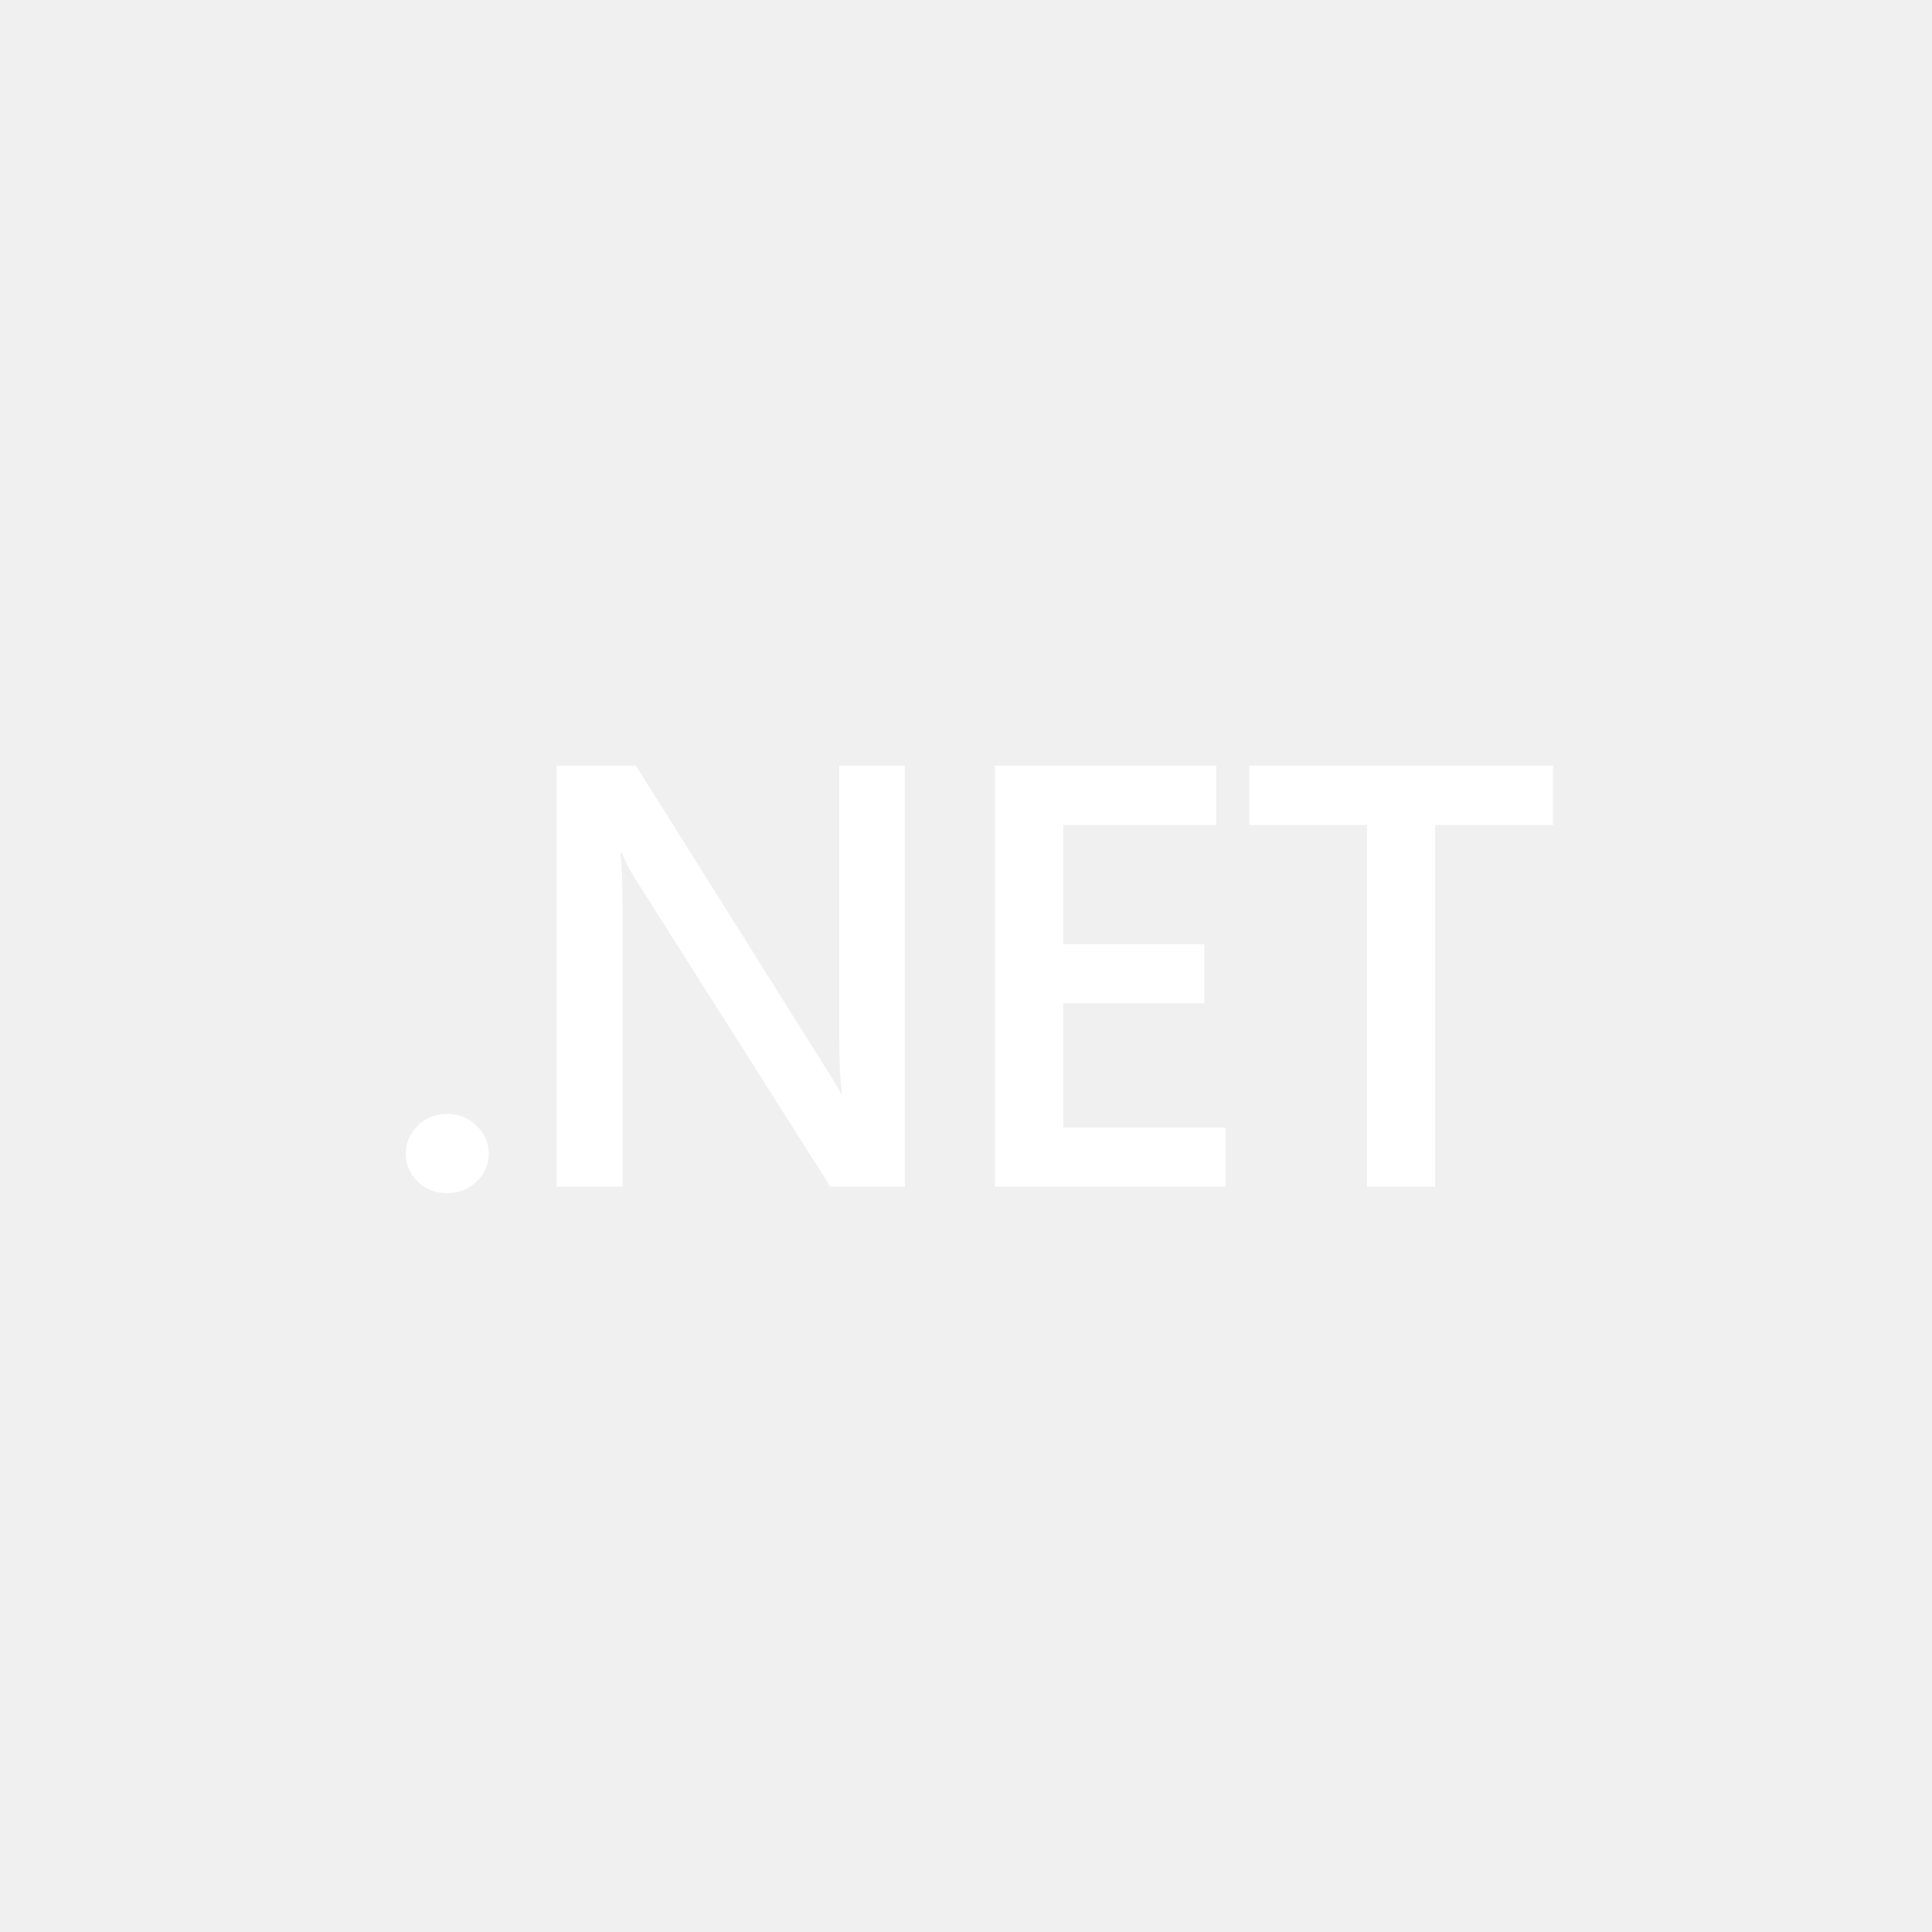
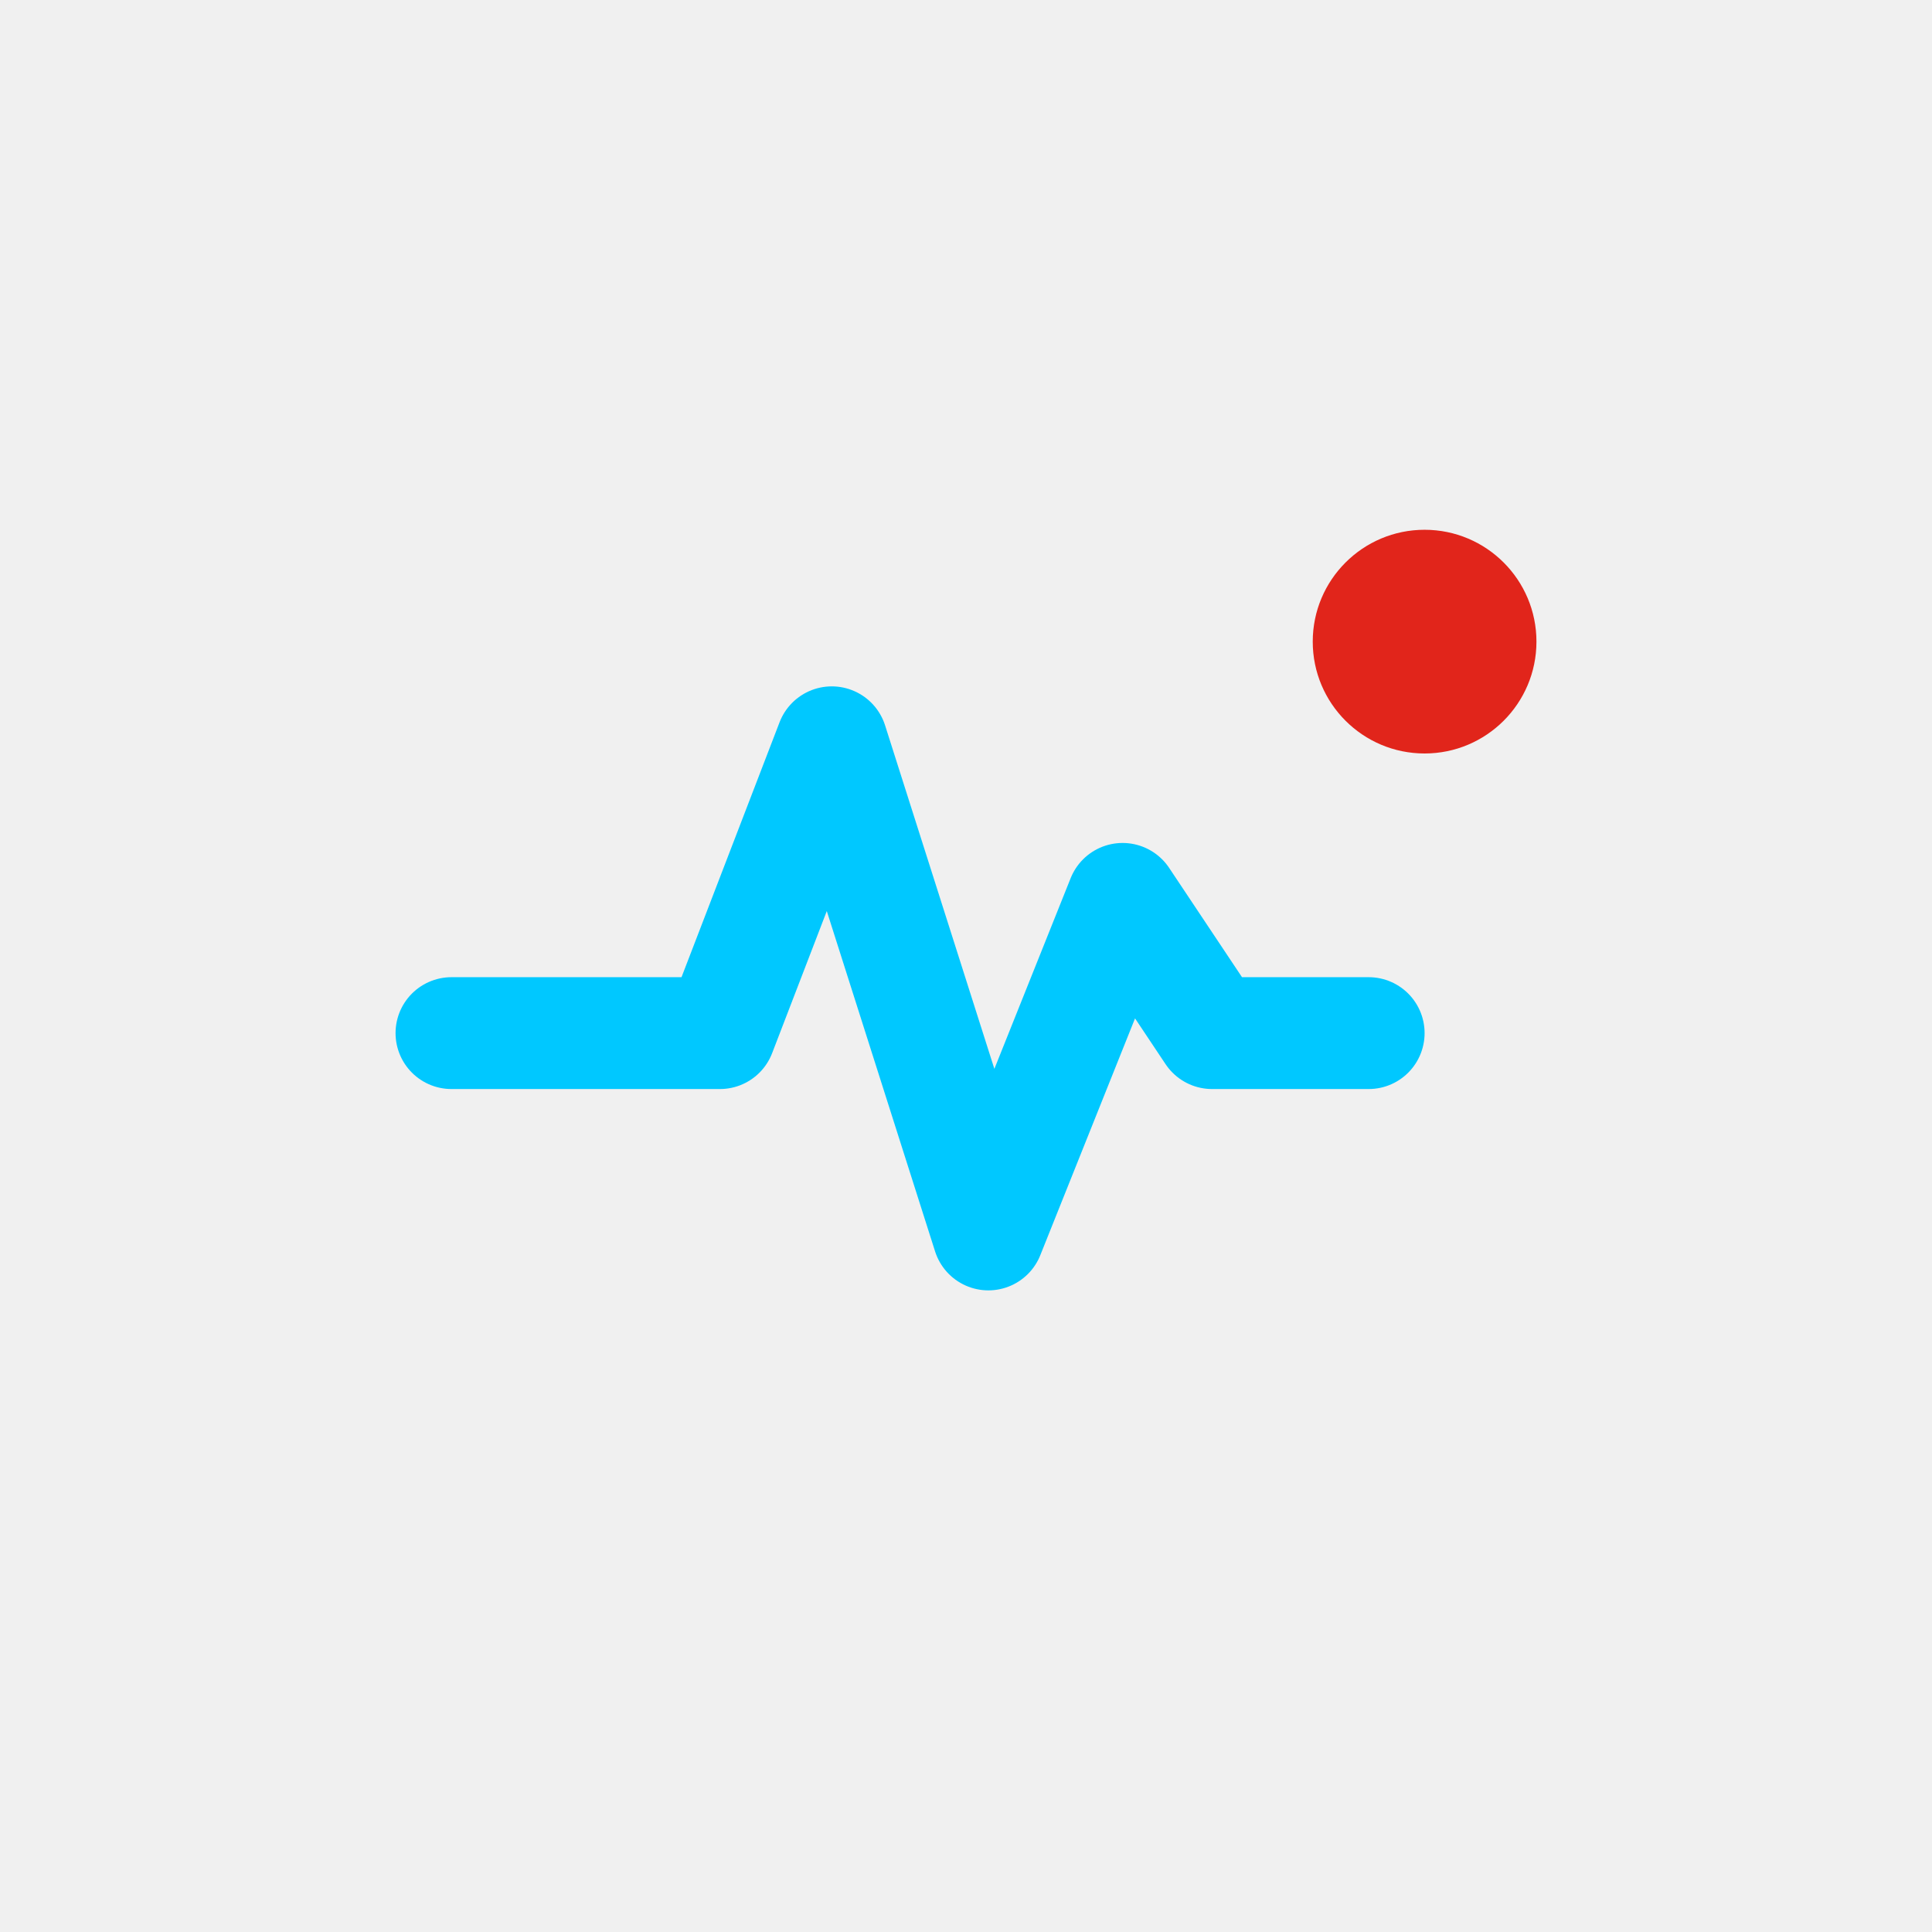
- <svg xmlns="http://www.w3.org/2000/svg" width="456" height="456" viewBox="0 0 456 456" version="1.1" xml:space="preserve" style="fill-rule:evenodd;clip-rule:evenodd;stroke-linejoin:round;stroke-miterlimit:2;">
-   <path d="m 105.5,281.609 c -2.703,0 -5.001,-0.9 -6.893,-2.702 -1.892,-1.848 -2.838,-4.042 -2.838,-6.582 0,-2.587 0.946,-4.804 2.838,-6.652 1.892,-1.848 4.19,-2.772 6.893,-2.772 2.748,0 5.068,0.924 6.96,2.772 1.937,1.848 2.906,4.064 2.906,6.652 0,2.54 -0.968,4.734 -2.906,6.582 -1.892,1.802 -4.212,2.702 -6.96,2.702 z" style="fill:#ffffff;fill-rule:nonzero;stroke-width:0.838" />
-   <path d="M 213.561,280.084 H 195.99 L 149.7,207.054 c -1.171,-1.848 -2.14,-3.765 -2.906,-5.751 h -0.406 c 0.361,2.125 0.541,6.675 0.541,13.65 v 65.132 h -15.543 v -99.36 h 18.719 l 44.737,71.298 c 1.892,2.957 3.109,4.989 3.649,6.098 h 0.27 c -0.45,-2.632 -0.676,-7.09 -0.676,-13.373 v -64.023 h 15.476 z" style="fill:#ffffff;fill-rule:nonzero;stroke-width:0.838" />
-   <path d="m 289.251,280.084 h -54.401 v -99.36 h 52.238 v 13.997 h -36.154 v 28.131 h 33.316 v 13.927 h -33.316 v 29.378 h 38.316 z" style="fill:#ffffff;fill-rule:nonzero;stroke-width:0.838" />
-   <path d="M 366.565,194.721 H 338.722 v 85.363 h -16.084 v -85.363 h -27.775 v -13.997 h 71.701 z" style="fill:#ffffff;fill-rule:nonzero;stroke-width:0.838" />
+ <svg xmlns="http://www.w3.org/2000/svg" width="456" height="456" viewBox="0 0 456 456">
+   <g transform="translate(228,228) scale(0.66) translate(-256,-256)">
+     <polyline points="72,280 168,280 208,176 264,352 312,232 344,280 400,280" fill="none" stroke="#00C8FF" stroke-width="40" stroke-linecap="round" stroke-linejoin="round" />
+     <circle cx="420" cy="140" r="40" fill="#E1251B" />
+   </g>
</svg>
